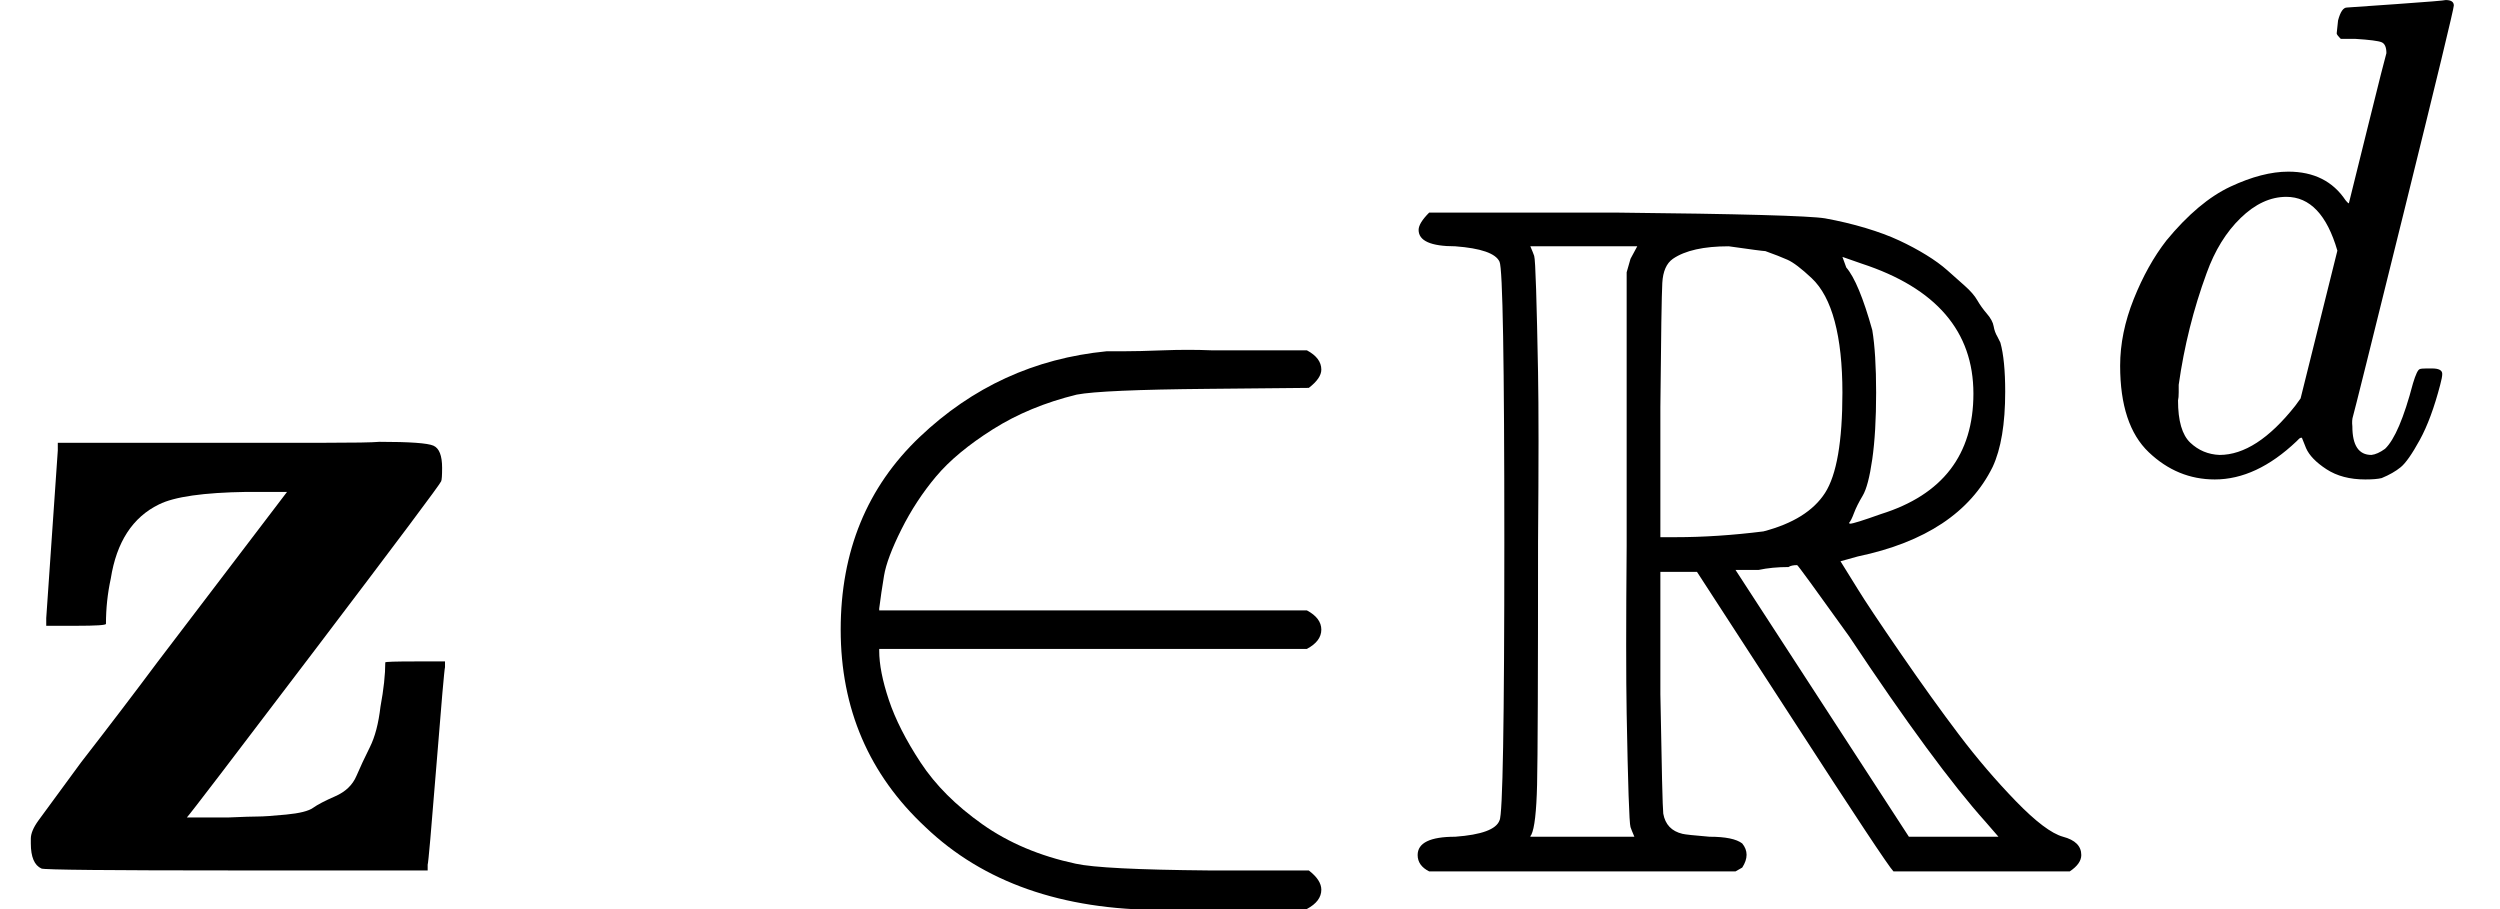
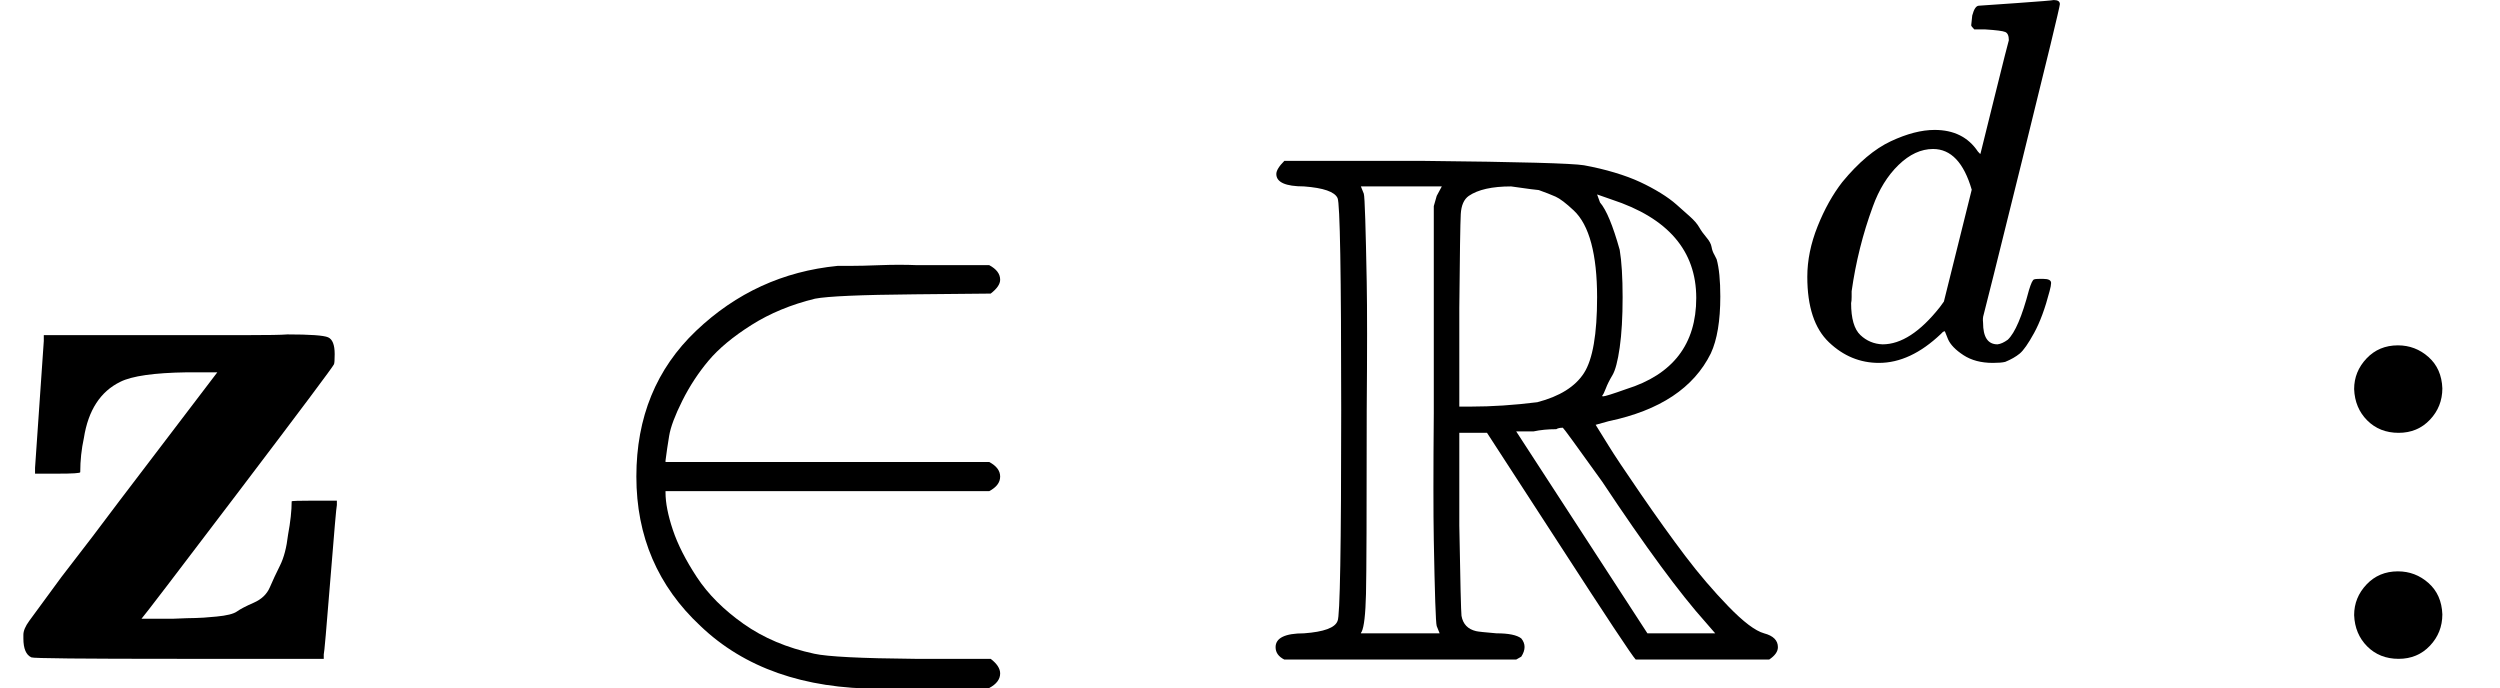
- <svg xmlns="http://www.w3.org/2000/svg" xmlns:xlink="http://www.w3.org/1999/xlink" width="46.976px" height="17.080px" viewBox="0 -903.7 2595.5 943.7" style="">
+ <svg xmlns="http://www.w3.org/2000/svg" xmlns:xlink="http://www.w3.org/1999/xlink" width="62.064px" height="17.080px" viewBox="0 -903.7 3429 943.7" style="">
  <defs>
-     <path id="MJX-86-TEX-B-7A" d="M48 262Q48 264 54 349T60 436V444H252Q289 444 336 444T394 445Q441 445 450 441T459 418Q459 406 458 404Q456 399 327 229T194 55H237Q260 56 268 56T297 58T325 65T348 77T370 98T384 128T395 170Q400 197 400 216Q400 217 431 217H462V211Q461 208 453 108T444 6V0H245Q46 0 43 2Q32 7 32 28V33Q32 41 40 52T84 112Q129 170 164 217L298 393H256Q189 392 165 380Q124 360 115 303Q110 280 110 256Q110 254 79 254H48V262Z" />
-     <path id="MJX-86-TEX-N-2208" d="M84 250Q84 372 166 450T360 539Q361 539 377 539T419 540T469 540H568Q583 532 583 520Q583 511 570 501L466 500Q355 499 329 494Q280 482 242 458T183 409T147 354T129 306T124 272V270H568Q583 262 583 250T568 230H124V228Q124 207 134 177T167 112T231 48T328 7Q355 1 466 0H570Q583 -10 583 -20Q583 -32 568 -40H471Q464 -40 446 -40T417 -41Q262 -41 172 45Q84 127 84 250Z" />
-     <path id="MJX-86-TEX-D-52" d="M17 665Q17 672 28 683H221Q415 681 439 677Q461 673 481 667T516 654T544 639T566 623T584 607T597 592T607 578T614 565T618 554L621 548Q626 530 626 497Q626 447 613 419Q578 348 473 326L455 321Q462 310 473 292T517 226T578 141T637 72T686 35Q705 30 705 16Q705 7 693 -1H510Q503 6 404 159L306 310H268V183Q270 67 271 59Q274 42 291 38Q295 37 319 35Q344 35 353 28Q362 17 353 3L346 -1H28Q16 5 16 16Q16 35 55 35Q96 38 101 52Q106 60 106 341T101 632Q95 645 55 648Q17 648 17 665ZM241 35Q238 42 237 45T235 78T233 163T233 337V621L237 635L244 648H133Q136 641 137 638T139 603T141 517T141 341Q141 131 140 89T134 37Q133 36 133 35H241ZM457 496Q457 540 449 570T425 615T400 634T377 643Q374 643 339 648Q300 648 281 635Q271 628 270 610T268 481V346H284Q327 346 375 352Q421 364 439 392T457 496ZM492 537T492 496T488 427T478 389T469 371T464 361Q464 360 465 360Q469 360 497 370Q593 400 593 495Q593 592 477 630L457 637L461 626Q474 611 488 561Q492 537 492 496ZM464 243Q411 317 410 317Q404 317 401 315Q384 315 370 312H346L526 35H619L606 50Q553 109 464 243Z" />
-     <path id="MJX-86-TEX-I-64" d="M366 683Q367 683 438 688T511 694Q523 694 523 686Q523 679 450 384T375 83T374 68Q374 26 402 26Q411 27 422 35Q443 55 463 131Q469 151 473 152Q475 153 483 153H487H491Q506 153 506 145Q506 140 503 129Q490 79 473 48T445 8T417 -8Q409 -10 393 -10Q359 -10 336 5T306 36L300 51Q299 52 296 50Q294 48 292 46Q233 -10 172 -10Q117 -10 75 30T33 157Q33 205 53 255T101 341Q148 398 195 420T280 442Q336 442 364 400Q369 394 369 396Q370 400 396 505T424 616Q424 629 417 632T378 637H357Q351 643 351 645T353 664Q358 683 366 683ZM352 326Q329 405 277 405Q242 405 210 374T160 293Q131 214 119 129Q119 126 119 118T118 106Q118 61 136 44T179 26Q233 26 290 98L298 109L352 326Z" />
+     <path id="MJX-93-TEX-B-7A" d="M48 262Q48 264 54 349T60 436V444H252Q289 444 336 444T394 445Q441 445 450 441T459 418Q459 406 458 404Q456 399 327 229T194 55H237Q260 56 268 56T297 58T325 65T348 77T370 98T384 128T395 170Q400 197 400 216Q400 217 431 217H462V211Q461 208 453 108T444 6V0H245Q46 0 43 2Q32 7 32 28V33Q32 41 40 52T84 112Q129 170 164 217L298 393H256Q189 392 165 380Q124 360 115 303Q110 280 110 256Q110 254 79 254H48V262Z" />
+     <path id="MJX-93-TEX-N-2208" d="M84 250Q84 372 166 450T360 539Q361 539 377 539T419 540T469 540H568Q583 532 583 520Q583 511 570 501L466 500Q355 499 329 494Q280 482 242 458T183 409T147 354T129 306T124 272V270H568Q583 262 583 250T568 230H124V228Q124 207 134 177T167 112T231 48T328 7Q355 1 466 0H570Q583 -10 583 -20Q583 -32 568 -40H471Q464 -40 446 -40T417 -41Q262 -41 172 45Q84 127 84 250Z" />
+     <path id="MJX-93-TEX-D-52" d="M17 665Q17 672 28 683H221Q415 681 439 677Q461 673 481 667T516 654T544 639T566 623T584 607T597 592T607 578T614 565T618 554L621 548Q626 530 626 497Q626 447 613 419Q578 348 473 326L455 321Q462 310 473 292T517 226T578 141T637 72T686 35Q705 30 705 16Q705 7 693 -1H510Q503 6 404 159L306 310H268V183Q270 67 271 59Q274 42 291 38Q295 37 319 35Q344 35 353 28Q362 17 353 3L346 -1H28Q16 5 16 16Q16 35 55 35Q96 38 101 52Q106 60 106 341T101 632Q95 645 55 648Q17 648 17 665ZM241 35Q238 42 237 45T235 78T233 163T233 337V621L237 635L244 648H133Q136 641 137 638T139 603T141 517T141 341Q141 131 140 89T134 37Q133 36 133 35H241ZM457 496Q457 540 449 570T425 615T400 634T377 643Q374 643 339 648Q300 648 281 635Q271 628 270 610T268 481V346H284Q327 346 375 352Q421 364 439 392T457 496ZM492 537T492 496T488 427T478 389T469 371T464 361Q464 360 465 360Q469 360 497 370Q593 400 593 495Q593 592 477 630L457 637L461 626Q474 611 488 561Q492 537 492 496ZM464 243Q411 317 410 317Q404 317 401 315Q384 315 370 312H346L526 35H619L606 50Q553 109 464 243Z" />
+     <path id="MJX-93-TEX-I-64" d="M366 683Q367 683 438 688T511 694Q523 694 523 686Q523 679 450 384T375 83T374 68Q374 26 402 26Q411 27 422 35Q443 55 463 131Q469 151 473 152Q475 153 483 153H487H491Q506 153 506 145Q506 140 503 129Q490 79 473 48T445 8T417 -8Q409 -10 393 -10Q359 -10 336 5T306 36L300 51Q299 52 296 50Q294 48 292 46Q233 -10 172 -10Q117 -10 75 30T33 157Q33 205 53 255T101 341Q148 398 195 420T280 442Q336 442 364 400Q369 394 369 396Q370 400 396 505T424 616Q424 629 417 632T378 637H357Q351 643 351 645T353 664Q358 683 366 683ZM352 326Q329 405 277 405Q242 405 210 374T160 293Q131 214 119 129Q119 126 119 118T118 106Q118 61 136 44T179 26Q233 26 290 98L298 109L352 326Z" />
+     <path id="MJX-93-TEX-N-3A" d="M78 370Q78 394 95 412T138 430Q162 430 180 414T199 371Q199 346 182 328T139 310T96 327T78 370ZM78 60Q78 84 95 102T138 120Q162 120 180 104T199 61Q199 36 182 18T139 0T96 17T78 60Z" />
  </defs>
  <g stroke="currentColor" fill="currentColor" stroke-width="0" transform="matrix(1 0 0 -1 0 0)">
    <g data-mml-node="math">
      <g data-mml-node="TeXAtom">
        <g data-mml-node="mi">
-           <use xlink:href="#MJX-86-TEX-B-7A" />
+           <use xlink:href="#MJX-93-TEX-B-7A" />
        </g>
      </g>
      <g data-mml-node="mo" transform="translate(788.8, 0)">
-         <use xlink:href="#MJX-86-TEX-N-2208" />
+         <use xlink:href="#MJX-93-TEX-N-2208" />
      </g>
-       <g data-mml-node="msup" transform="translate(1455.8, 0)">
-         <g data-mml-node="TeXAtom">
-           <g data-mml-node="mi">
-             <use xlink:href="#MJX-86-TEX-D-52" />
+       <g data-mml-node="TeXAtom" transform="translate(1733.6, 0)">
+         <g data-mml-node="msup">
+           <g data-mml-node="TeXAtom">
+             <g data-mml-node="mi">
+               <use xlink:href="#MJX-93-TEX-D-52" />
+             </g>
+           </g>
+           <g data-mml-node="mi" transform="translate(722, 413) scale(0.707)">
+             <use xlink:href="#MJX-93-TEX-I-64" />
          </g>
        </g>
-         <g data-mml-node="mi" transform="translate(722, 413) scale(0.707)">
-           <use xlink:href="#MJX-86-TEX-I-64" />
-         </g>
+       </g>
+       <g data-mml-node="mo" transform="translate(3151, 0)">
+         <use xlink:href="#MJX-93-TEX-N-3A" />
      </g>
    </g>
  </g>
</svg>
